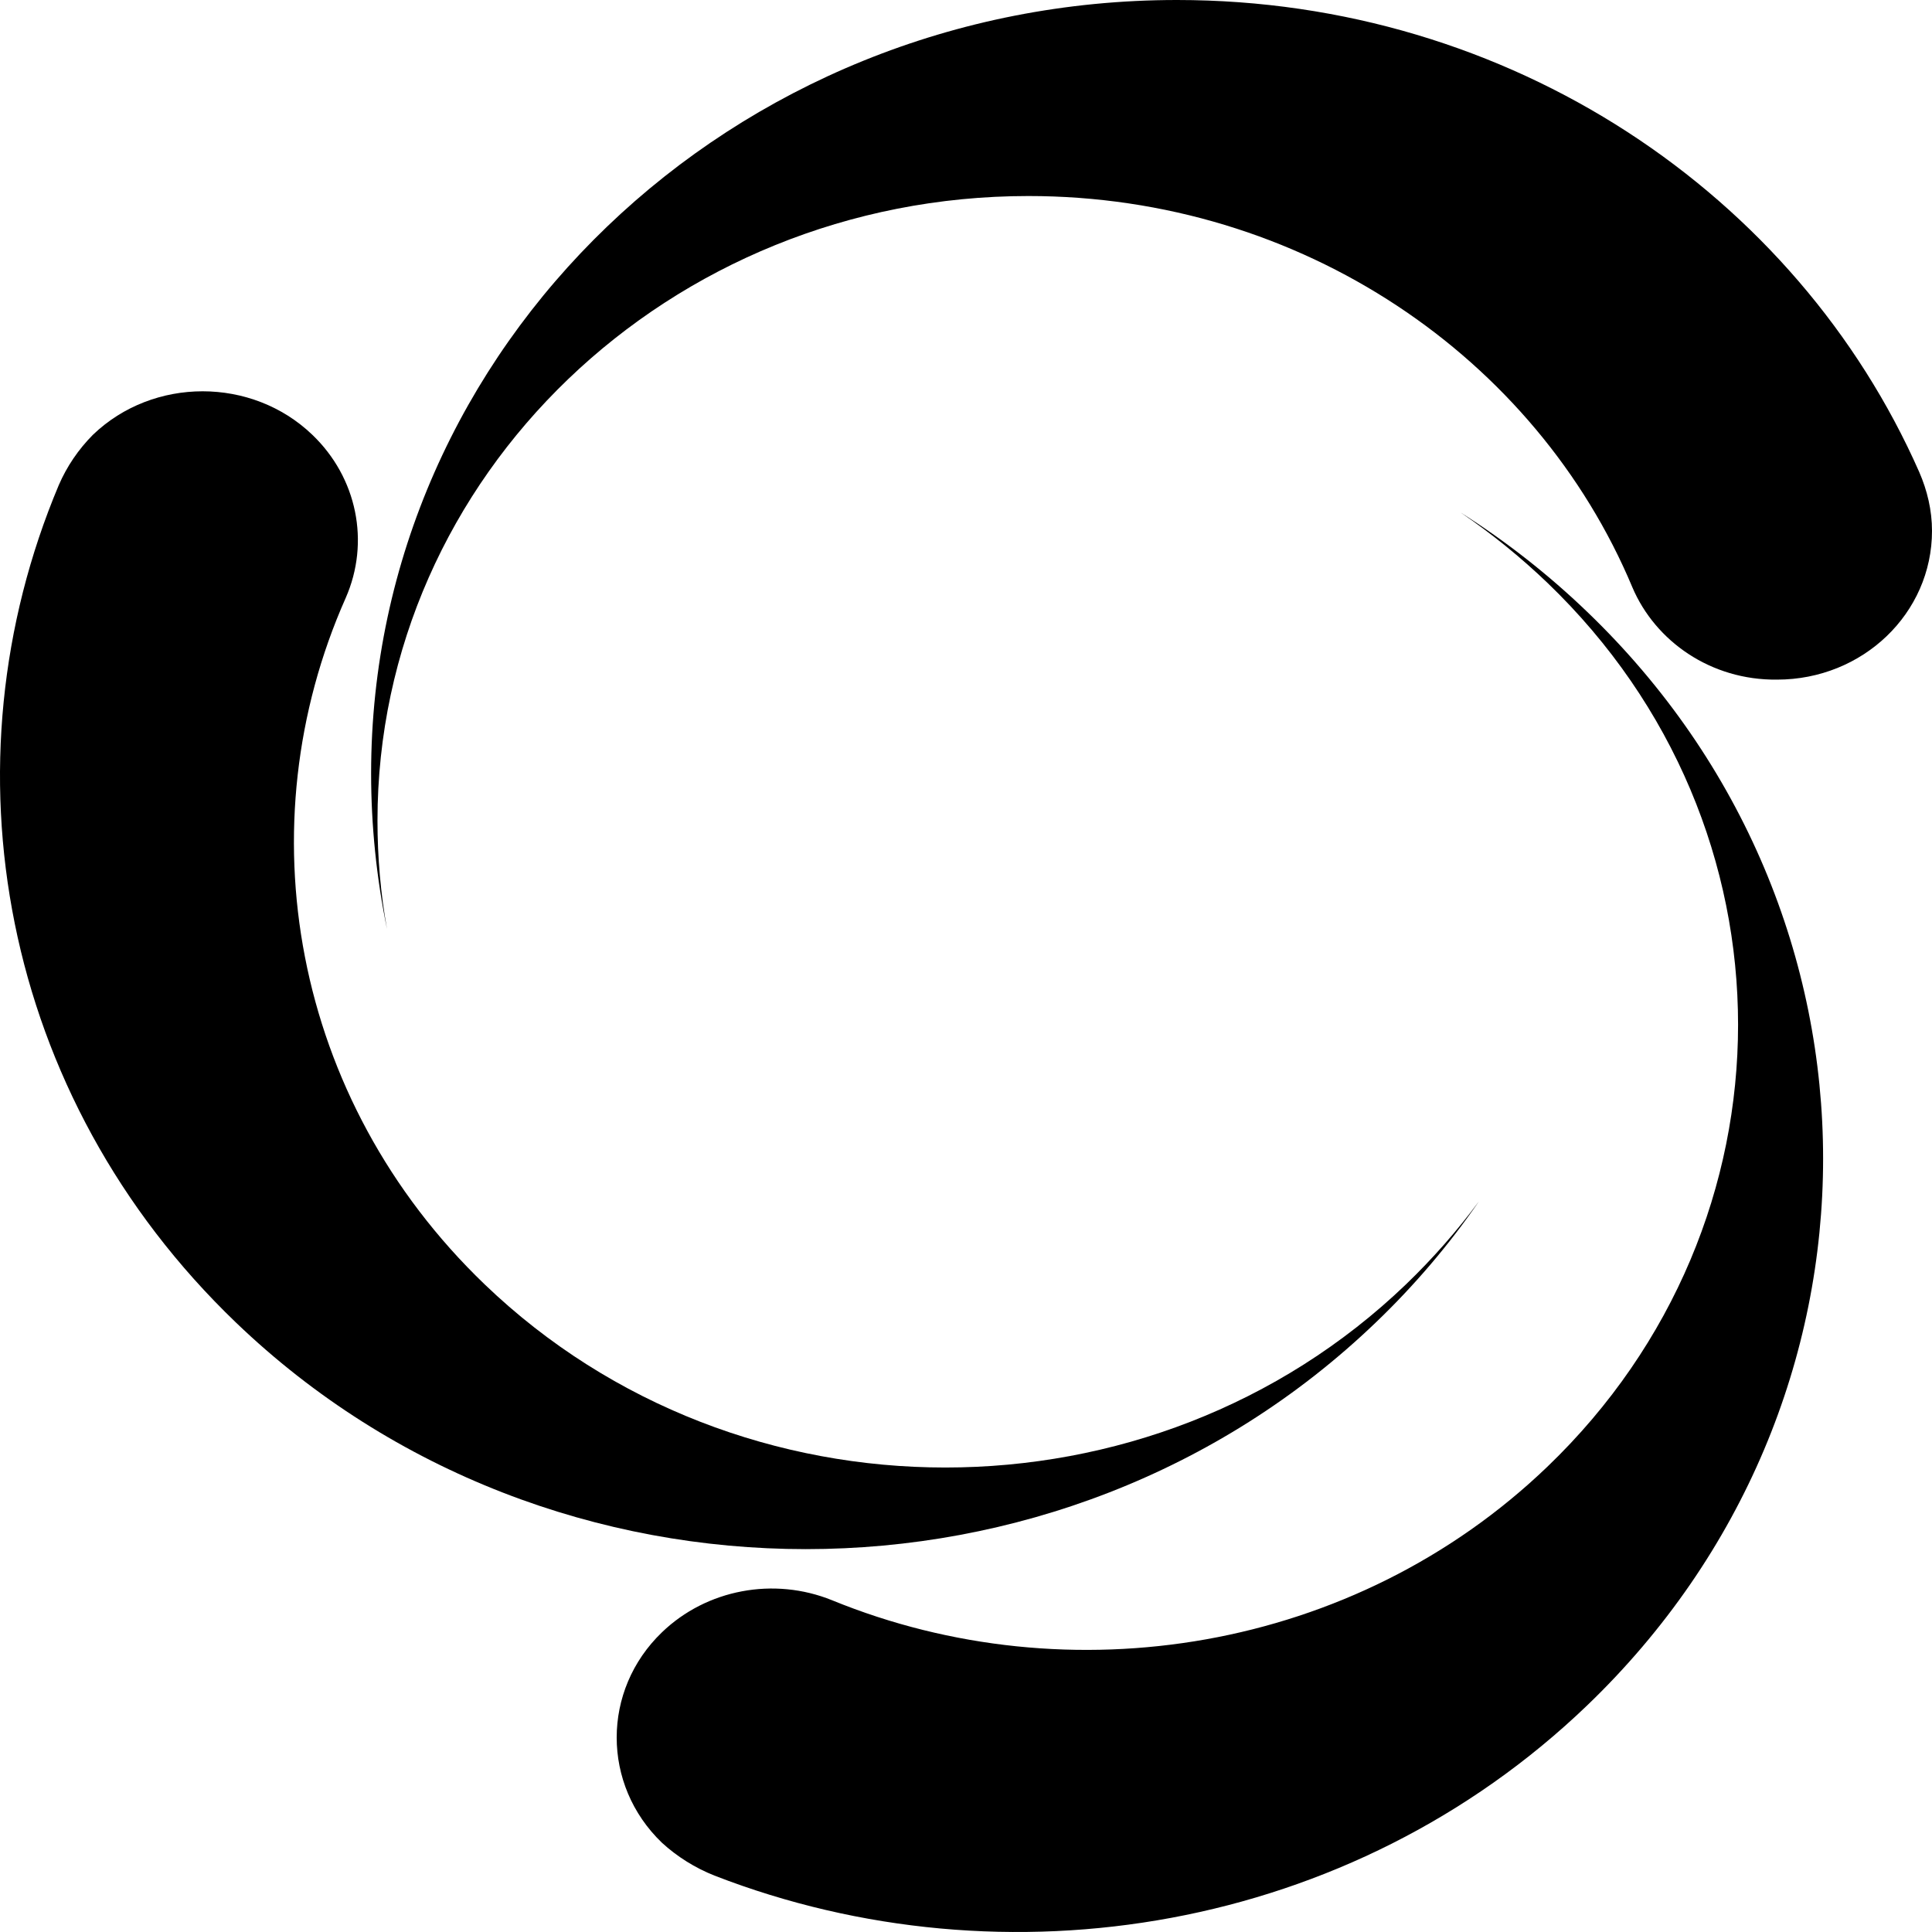
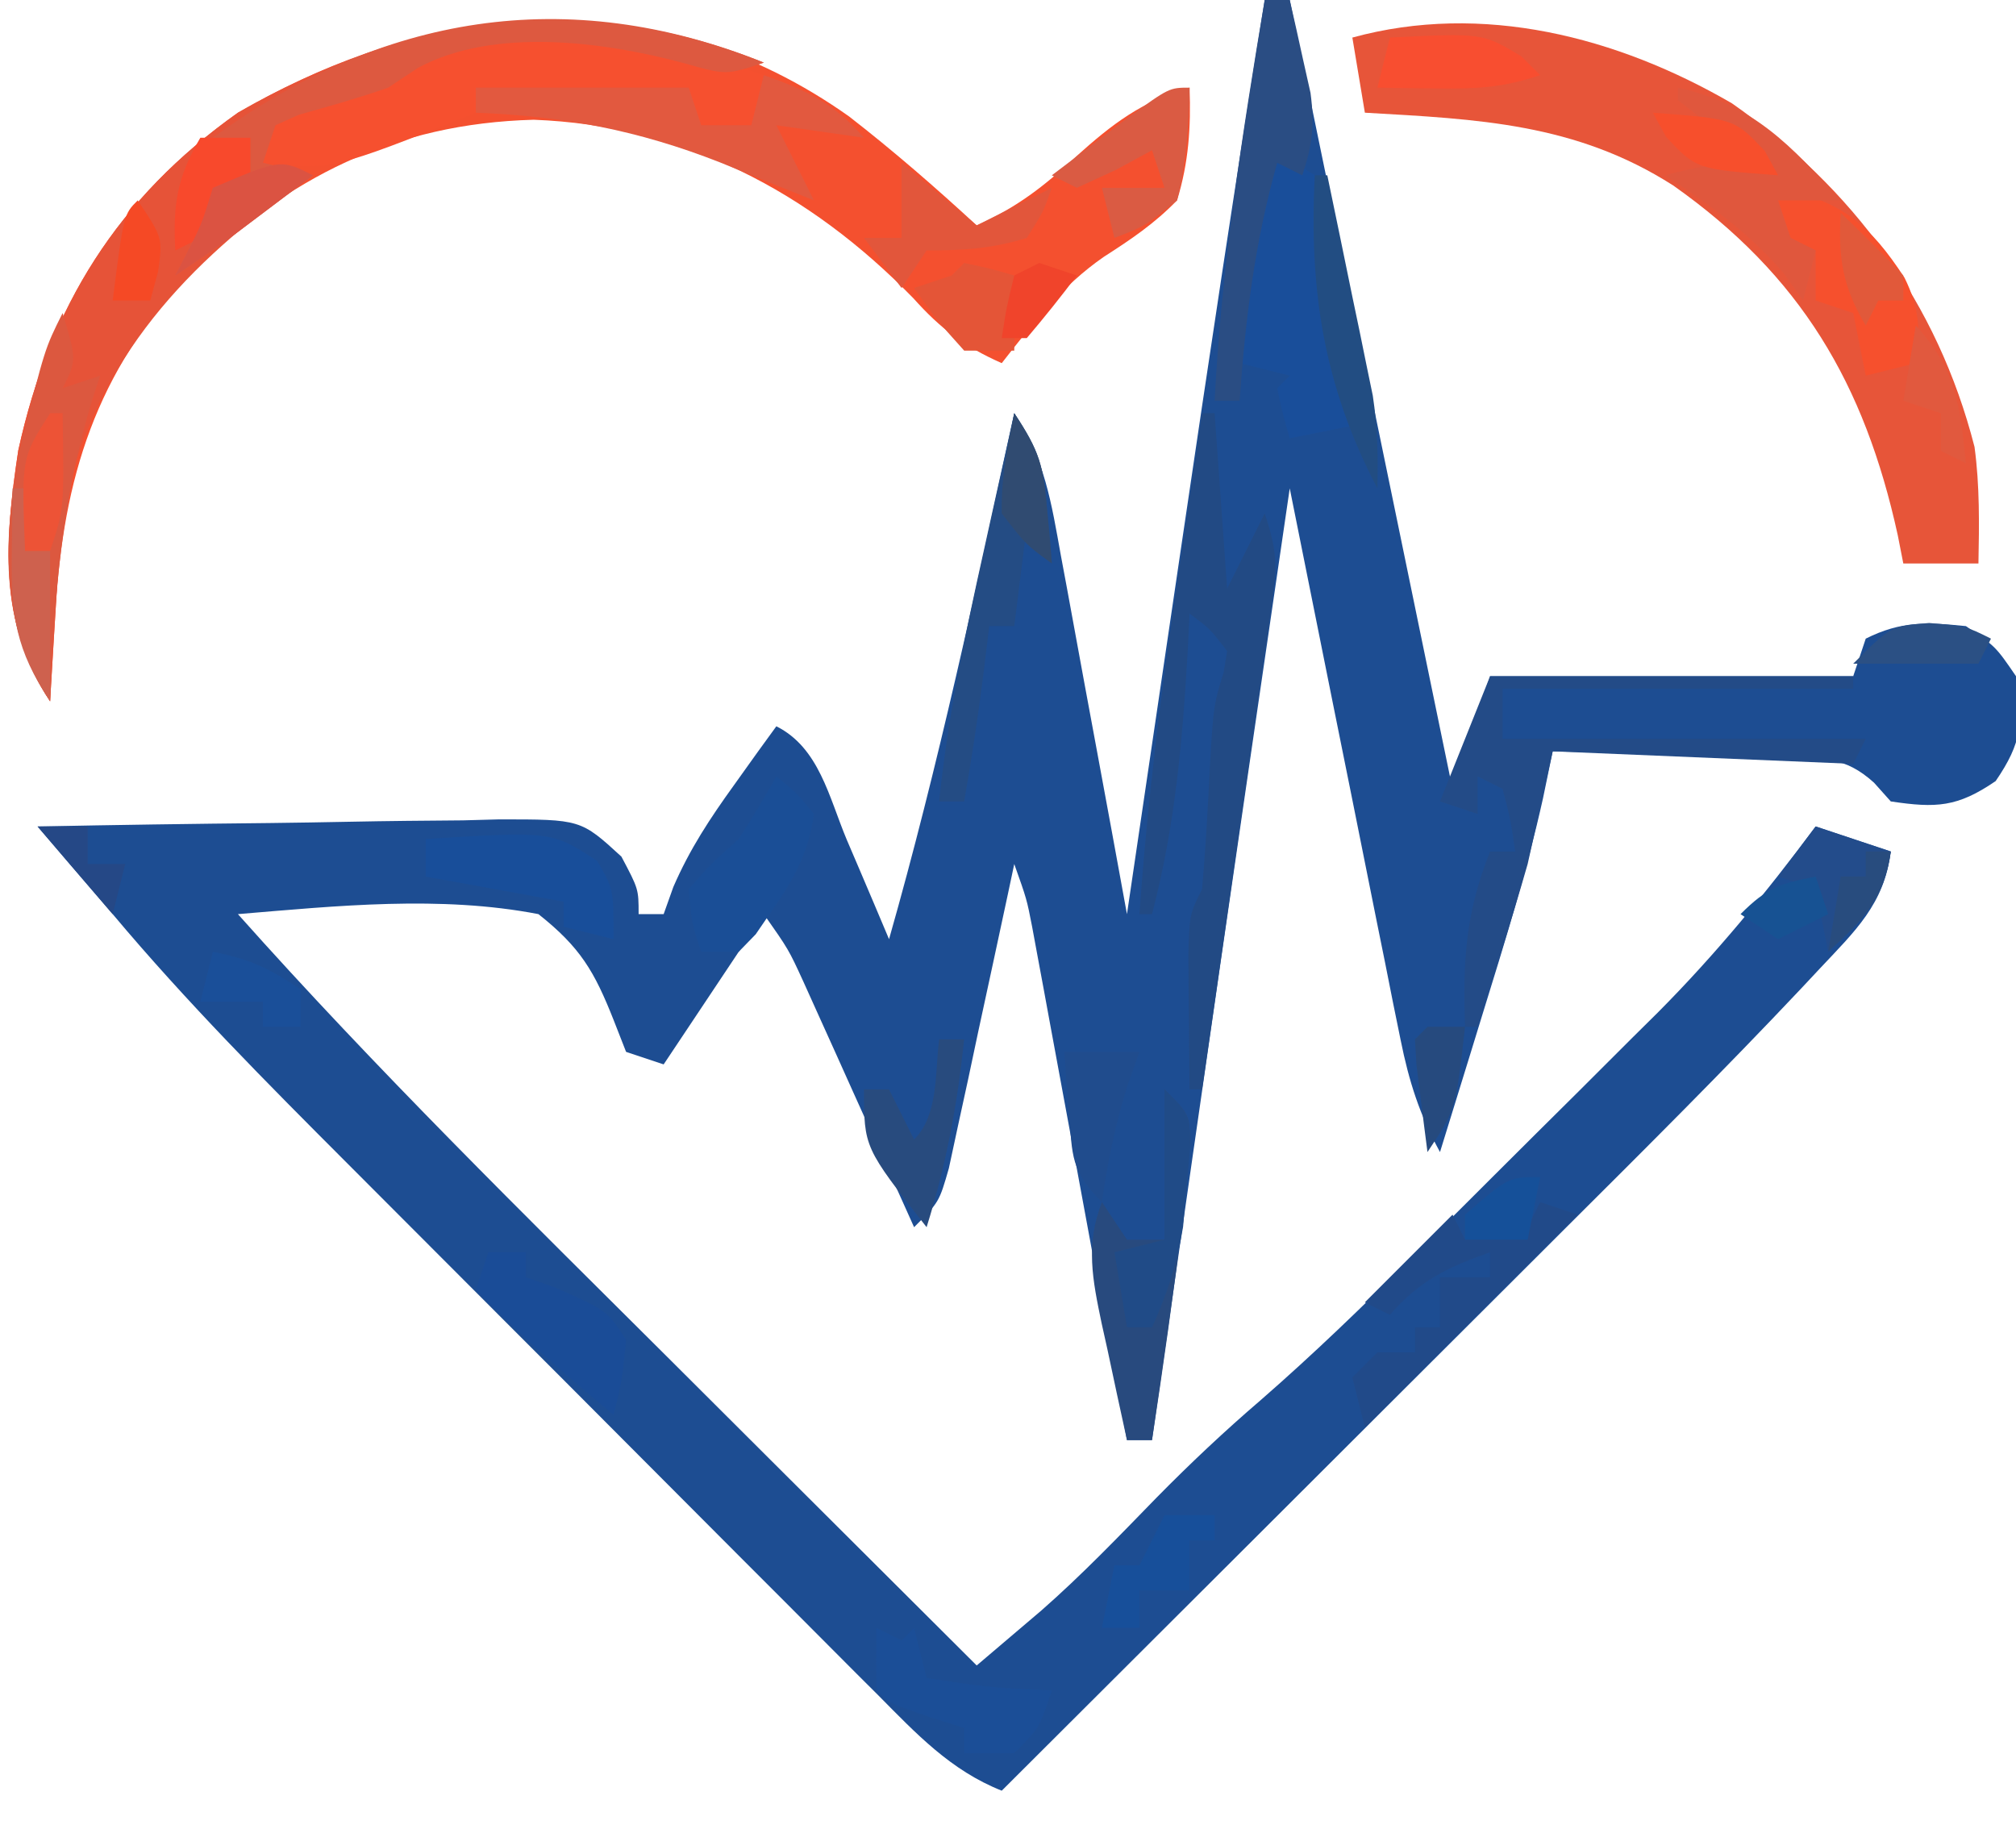
- <svg xmlns="http://www.w3.org/2000/svg" width="287" height="287" viewBox="0 0 287 287" class="logo d-inline-block align-top" id="oemr_logo" alt="openEMR small logo">
-   <g class="emr-menu-logo" transform="matrix(1.825713,0,0,1.752205,-3.3357514e-4,-3.0245411e-7)">
-     <path d="m 67.702,135.668 c 19.27,8.211 42.485,4.396 58.198,-11.317 20.693,-20.694 20.693,-54.254 0,-74.947 a 55.4,55.4 0 0 0 -7.048,-5.949 65.785,65.785 0 0 1 10.281,8.406 c 25.608,25.608 25.608,67.123 0,92.73 -19.205,19.205 -47.334,23.99 -71.001,14.42 a 13.906,13.906 0 0 1 -4.268,-2.78 c -4.915,-4.916 -4.915,-12.933 0,-17.849 a 12.613,12.613 0 0 1 13.838,-2.714" id="blue-color" />
-     <path d="m 28.127,50.697 c -8.213,19.27 -4.397,42.485 11.317,58.2 20.692,20.691 54.253,20.691 74.945,0 a 55.336,55.336 0 0 0 5.95,-7.05 65.747,65.747 0 0 1 -8.406,10.282 c -25.608,25.607 -67.122,25.607 -92.73,0 C -0.003,92.924 -4.787,64.795 4.783,41.127 a 13.87,13.87 0 0 1 2.78,-4.268 c 4.915,-4.914 12.934,-4.914 17.848,0 a 12.612,12.612 0 0 1 2.716,13.838" id="blue-color" />
-     <path d="m 132.82,49.792 c -7.826,-19.464 -26.9,-33.173 -49.146,-33.173 -29.229,0 -52.96,23.733 -52.96,52.96 0,3.104 0.258,6.208 0.776,9.183 A 68.08,68.08 0 0 1 30.196,65.571 C 30.196,29.359 59.554,0 95.766,0 c 27.16,0 50.439,16.49 60.398,40.028 0.647,1.551 1.035,3.232 1.035,4.98 0,6.983 -5.627,12.61 -12.61,12.61 -5.367,0.063 -9.894,-3.234 -11.77,-7.826" id="blue-color" />
-   </g>
+ <svg xmlns="http://www.w3.org/2000/svg" version="1.1" width="161" height="146">
+   <path d="M0 0 C0.66 0 1.32 0 2 0 C6.29 20.79 10.58 41.58 15 63 C15.99 60.03 16.98 57.06 18 54 C27.57 54 37.14 54 47 54 C47.33 53.01 47.66 52.02 48 51 C50.841 49.58 52.855 49.685 56 50 C58.375 51.625 58.375 51.625 60 54 C60.612 57.672 60.487 59.288 58.375 62.375 C55.322 64.464 53.63 64.541 50 64 C49.559 63.507 49.117 63.013 48.663 62.505 C46.311 60.377 44.592 60.571 41.457 60.488 C40.384 60.453 39.311 60.417 38.205 60.381 C37.086 60.358 35.966 60.336 34.812 60.312 C33.681 60.278 32.55 60.244 31.385 60.209 C28.59 60.126 25.795 60.057 23 60 C22.745 61.236 22.49 62.472 22.227 63.746 C20.922 69.615 19.156 75.324 17.375 81.062 C17.05 82.119 16.725 83.175 16.391 84.264 C15.597 86.843 14.8 89.422 14 92 C12.376 89.044 11.519 86.349 10.855 83.048 C10.655 82.067 10.455 81.086 10.249 80.076 C9.936 78.499 9.936 78.499 9.617 76.891 C9.398 75.809 9.179 74.727 8.953 73.612 C8.255 70.159 7.565 66.705 6.875 63.25 C6.403 60.907 5.93 58.565 5.457 56.223 C4.299 50.483 3.147 44.742 2 39 C-3.557 76.992 -3.557 76.992 -9 115 C-9.66 115 -10.32 115 -11 115 C-11.356 113.07 -11.356 113.07 -11.719 111.1 C-12.598 106.331 -13.48 101.562 -14.363 96.793 C-14.745 94.728 -15.126 92.663 -15.507 90.598 C-16.053 87.631 -16.602 84.665 -17.152 81.699 C-17.407 80.312 -17.407 80.312 -17.667 78.896 C-17.827 78.035 -17.987 77.175 -18.152 76.288 C-18.292 75.531 -18.432 74.773 -18.576 73.993 C-19.002 71.807 -19.002 71.807 -20 69 C-20.171 69.807 -20.343 70.615 -20.519 71.447 C-21.297 75.091 -22.086 78.733 -22.875 82.375 C-23.144 83.646 -23.414 84.917 -23.691 86.227 C-23.956 87.438 -24.22 88.65 -24.492 89.898 C-24.854 91.579 -24.854 91.579 -25.222 93.294 C-26 96 -26 96 -28 98 C-28.292 97.349 -28.585 96.699 -28.886 96.028 C-30.213 93.08 -31.544 90.134 -32.875 87.188 C-33.335 86.163 -33.795 85.139 -34.27 84.084 C-34.714 83.101 -35.159 82.118 -35.617 81.105 C-36.026 80.199 -36.434 79.294 -36.855 78.36 C-38.02 75.823 -38.02 75.823 -40 73 C-42.64 76.96 -45.28 80.92 -48 85 C-48.99 84.67 -49.98 84.34 -51 84 C-51.324 83.174 -51.647 82.347 -51.98 81.496 C-53.532 77.564 -54.65 75.654 -58 73 C-65.834 71.486 -74.098 72.341 -82 73 C-70.967 85.38 -59.134 96.984 -47.389 108.68 C-44.631 111.427 -41.876 114.178 -39.121 116.928 C-33.75 122.288 -28.376 127.645 -23 133 C-21.895 132.063 -20.792 131.125 -19.689 130.185 C-19.075 129.663 -18.46 129.14 -17.827 128.602 C-14.592 125.765 -11.627 122.669 -8.627 119.588 C-5.942 116.86 -3.194 114.273 -0.287 111.781 C3.887 108.144 7.837 104.324 11.754 100.414 C12.458 99.713 13.163 99.012 13.889 98.289 C15.367 96.816 16.843 95.342 18.318 93.867 C20.555 91.633 22.8 89.406 25.045 87.18 C26.49 85.737 27.935 84.295 29.379 82.852 C30.04 82.198 30.7 81.545 31.381 80.871 C36.014 76.215 40.072 71.263 44 66 C46.97 66.99 46.97 66.99 50 68 C49.477 72.208 47.147 74.351 44.311 77.37 C43.579 78.152 43.579 78.152 42.833 78.949 C36.697 85.457 30.357 91.767 24.02 98.078 C22.712 99.384 21.405 100.689 20.098 101.995 C16.699 105.39 13.297 108.783 9.895 112.174 C6.406 115.652 2.921 119.133 -0.564 122.613 C-7.373 129.412 -14.186 136.207 -21 143 C-25.082 141.378 -27.819 138.456 -30.851 135.392 C-31.425 134.819 -32 134.247 -32.592 133.657 C-34.489 131.763 -36.38 129.862 -38.27 127.961 C-39.592 126.637 -40.915 125.314 -42.238 123.991 C-45.012 121.215 -47.783 118.436 -50.552 115.654 C-54.084 112.105 -57.622 108.563 -61.163 105.023 C-63.898 102.288 -66.63 99.55 -69.361 96.812 C-70.663 95.506 -71.967 94.201 -73.27 92.896 C-79.723 86.436 -86.126 80 -92 73 C-93.145 71.666 -94.291 70.333 -95.438 69 C-96.283 68.01 -97.129 67.02 -98 66 C-91.807 65.876 -85.615 65.786 -79.421 65.725 C-77.314 65.7 -75.207 65.666 -73.101 65.623 C-70.072 65.562 -67.045 65.534 -64.016 65.512 C-62.603 65.473 -62.603 65.473 -61.162 65.434 C-54.621 65.431 -54.621 65.431 -51.374 68.406 C-50 71 -50 71 -50 73 C-49.34 73 -48.68 73 -48 73 C-47.745 72.285 -47.49 71.569 -47.227 70.832 C-45.912 67.798 -44.305 65.368 -42.375 62.688 C-41.743 61.804 -41.112 60.921 -40.461 60.012 C-39.979 59.348 -39.497 58.684 -39 58 C-35.581 59.709 -34.798 63.675 -33.375 67.062 C-33.05 67.821 -32.725 68.58 -32.391 69.361 C-31.588 71.238 -30.793 73.119 -30 75 C-26.054 61.144 -23.061 47.073 -20 33 C-17.563 36.656 -17.036 40.147 -16.273 44.387 C-16.121 45.204 -15.968 46.021 -15.811 46.863 C-15.326 49.47 -14.85 52.079 -14.375 54.688 C-14.048 56.456 -13.719 58.225 -13.391 59.994 C-12.586 64.328 -11.791 68.664 -11 73 C-10.906 72.366 -10.813 71.731 -10.716 71.078 C-9.728 64.376 -8.738 57.674 -7.747 50.972 C-7.379 48.483 -7.011 45.994 -6.644 43.505 C-4.503 28.991 -2.329 14.485 0 0 Z " fill="#1D4D92" transform="translate(101,0)" />
+   <path d="M0 0 C3.535 2.744 6.893 5.664 10.184 8.695 C13.354 7.283 15.592 5.559 18.121 3.195 C21 0.607 23.388 -1.237 27.184 -2.305 C27.296 0.856 27.117 3.662 26.184 6.695 C24.38 8.555 22.506 9.814 20.328 11.211 C17.006 13.511 14.655 16.532 12.184 19.695 C9.173 18.362 7.307 16.951 5.121 14.508 C-3.219 5.953 -13.257 0.708 -25.191 0.258 C-36.367 0.558 -44.813 4.876 -52.723 12.543 C-60.131 20.438 -62.767 28.829 -63.379 39.445 C-63.422 40.143 -63.465 40.84 -63.51 41.559 C-63.615 43.271 -63.716 44.983 -63.816 46.695 C-67.955 40.487 -67.444 33.83 -66.355 26.656 C-63.838 15.193 -58.438 6.514 -48.816 -0.305 C-33.096 -9.381 -15.332 -10.877 0 0 Z " fill="#F4502F" transform="translate(67.81641,9.304688)" />
+   <path d="M0 0 C9.642 6.746 16.425 15.907 19.375 27.438 C19.796 30.553 19.749 33.612 19.688 36.75 C17.707 36.75 15.727 36.75 13.688 36.75 C13.541 36 13.394 35.25 13.242 34.477 C10.592 22.384 5.493 13.746 -4.688 6.562 C-12.474 1.585 -20.277 1.266 -29.312 0.75 C-29.642 -1.23 -29.973 -3.21 -30.312 -5.25 C-19.938 -8.092 -9.172 -5.326 0 0 Z " fill="#E75539" transform="translate(138.3125,8.25)" />
+   <path d="M0 0 C-3 1 -3 1 -6.312 0.062 C-12.79 -1.695 -21.597 -2.845 -27.629 0.426 C-28.411 0.945 -29.194 1.465 -30 2 C-32.351 2.819 -34.711 3.489 -37.109 4.156 C-37.733 4.435 -38.357 4.713 -39 5 C-39.33 5.99 -39.66 6.98 -40 8 C-38.68 8.33 -37.36 8.66 -36 9 C-36.744 9.51 -36.744 9.51 -37.504 10.031 C-46.77 16.642 -53.762 24.547 -56 36 C-56.223 38.587 -56.413 41.16 -56.562 43.75 C-56.606 44.447 -56.649 45.145 -56.693 45.863 C-56.799 47.575 -56.9 49.288 -57 51 C-61.139 44.791 -60.627 38.135 -59.539 30.961 C-57.021 19.497 -51.622 10.818 -42 4 C-28.648 -3.709 -14.615 -5.902 0 0 Z " fill="#E65338" transform="translate(61,5)" />
+   <path d="M0 0 C-0.33 1.65 -0.66 3.3 -1 5 C-3.438 4.625 -3.438 4.625 -6 4 C-6.495 3.01 -6.495 3.01 -7 2 C-9.714 1.688 -12.339 1.487 -15.062 1.375 C-15.821 1.336 -16.58 1.298 -17.361 1.258 C-19.24 1.163 -21.12 1.081 -23 1 C-23 1.66 -23 2.32 -23 3 C-34.522 7.592 -34.522 7.592 -40 7 C-39.801 5.133 -39.801 5.133 -39 3 C-36.855 1.805 -36.855 1.805 -34.188 0.875 C-30.54 -0.399 -30.54 -0.399 -27.086 -2.098 C-18.908 -5.635 -8.045 -2.758 0 0 Z " fill="#F6502F" transform="translate(61,6)" />
+   <path d="M0 0 C0.33 0 0.66 0 1 0 C1.33 4.62 1.66 9.24 2 14 C2.99 12.02 3.98 10.04 5 8 C6.017 11.051 6.006 12.206 5.563 15.288 C5.443 16.149 5.322 17.009 5.199 17.896 C5.062 18.821 4.926 19.746 4.785 20.699 C4.651 21.649 4.516 22.6 4.377 23.579 C3.946 26.616 3.504 29.652 3.062 32.688 C2.768 34.745 2.475 36.803 2.182 38.861 C1.462 43.909 0.733 48.955 0 54 C-0.33 54 -0.66 54 -1 54 C-1.027 51.708 -1.046 49.417 -1.062 47.125 C-1.074 45.849 -1.086 44.573 -1.098 43.258 C-1 40 -1 40 0 38 C0.208 35.538 0.374 33.091 0.5 30.625 C0.874 23.403 0.874 23.403 1.719 20.711 C1.812 20.146 1.904 19.582 2 19 C0.646 17.228 0.646 17.228 -1 16 C-1.049 16.978 -1.098 17.957 -1.148 18.965 C-1.559 26.162 -2.159 33.003 -4 40 C-4.33 40 -4.66 40 -5 40 C-4.376 31.016 -3.253 22.156 -1.938 13.25 C-1.751 11.969 -1.565 10.687 -1.373 9.367 C-0.919 6.244 -0.461 3.122 0 0 Z " fill="#224A84" transform="translate(96,33)" />
+   <path d="M0 0 C9.57 0 19.14 0 29 0 C29 0.33 29 0.66 29 1 C19.76 1 10.52 1 1 1 C1 2.32 1 3.64 1 5 C10.57 5 20.14 5 30 5 C29.67 5.66 29.34 6.32 29 7 C21.08 6.67 13.16 6.34 5 6 C4.34 8.97 3.68 11.94 3 15 C2.321 17.363 1.615 19.718 0.875 22.062 C0.345 23.751 0.345 23.751 -0.195 25.473 C-0.461 26.307 -0.726 27.141 -1 28 C-1.33 28 -1.66 28 -2 28 C-2.18 22.78 -1.971 18.927 0 14 C0.66 14 1.32 14 2 14 C1.656 11.527 1.656 11.527 1 9 C0.34 8.67 -0.32 8.34 -1 8 C-1 8.99 -1 9.98 -1 11 C-1.99 10.67 -2.98 10.34 -4 10 C-2.68 6.7 -1.36 3.4 0 0 Z " fill="#234B87" transform="translate(119,54)" />
+   <path d="M0 0 C1.961 0.684 1.961 0.684 4 2 C4.539 4.285 4.539 4.285 4.625 7.062 C4.906 12.259 5.758 16.95 7 22 C5.35 22.33 3.7 22.66 2 23 C1.438 21.062 1.438 21.062 1 19 C1.33 18.67 1.66 18.34 2 18 C0.68 17.67 -0.64 17.34 -2 17 C-2.218 10.998 -1.506 5.808 0 0 Z " fill="#194E9A" transform="translate(101,12)" />
+   <path d="M0 0 C-3 1 -3 1 -6.312 0.062 C-12.79 -1.695 -21.597 -2.845 -27.629 0.426 C-28.411 0.945 -29.194 1.465 -30 2 C-32.351 2.819 -34.711 3.489 -37.109 4.156 C-37.733 4.435 -38.357 4.713 -39 5 C-39.33 5.99 -39.66 6.98 -40 8 C-38.68 8.33 -37.36 8.66 -36 9 C-37.27 9.959 -38.541 10.917 -39.812 11.875 C-40.874 12.676 -40.874 12.676 -41.957 13.492 C-43.605 14.708 -45.296 15.864 -47 17 C-46.691 16.402 -46.381 15.804 -46.062 15.188 C-44.898 12.91 -44.898 12.91 -44 10 C-43.01 10 -42.02 10 -41 10 C-41.33 9.01 -41.66 8.02 -42 7 C-42.66 6.67 -43.32 6.34 -44 6 C-30.609 -3.782 -15.748 -6.36 0 0 Z " fill="#DD5940" transform="translate(61,5)" />
+   <path d="M0 0 C1.125 3.75 1.125 3.75 0 6 C0.99 5.67 1.98 5.34 3 5 C2.795 5.62 2.59 6.24 2.379 6.879 C-0.079 14.957 -0.671 22.606 -1 31 C-5.168 24.748 -4.743 17.873 -3.363 10.68 C-1.434 2.868 -1.434 2.868 0 0 Z " fill="#DC583F" transform="translate(5,25)" />
+   <path d="M0 0 C2 2 2 2 2.047 4.328 C1.949 5.292 1.851 6.257 1.75 7.25 C1.643 8.312 1.536 9.374 1.426 10.469 C0.719 16.328 -0.111 22.166 -1 28 C-1.66 28 -2.32 28 -3 28 C-3.532 25.585 -4.051 23.169 -4.562 20.75 C-4.714 20.068 -4.865 19.386 -5.021 18.684 C-5.752 15.182 -6.322 12.397 -5 9 C-4.01 10.485 -4.01 10.485 -3 12 C-2.01 12 -1.02 12 0 12 C0 8.04 0 4.08 0 0 Z " fill="#284A7E" transform="translate(93,87)" />
+   <path d="M0 0 C5.13 1.074 7.324 2.944 10.098 7.18 C11.272 9.548 11.394 11.401 11 14 C9.68 14.33 8.36 14.66 7 15 C6.67 13.35 6.34 11.7 6 10 C5.01 9.67 4.02 9.34 3 9 C3 7.68 3 6.36 3 5 C1.68 4.34 0.36 3.68 -1 3 C-0.67 2.01 -0.34 1.02 0 0 Z " fill="#F6502D" transform="translate(142,15)" />
+   <path d="M0 0 C0.66 0 1.32 0 2 0 C2.365 1.581 2.717 3.165 3.062 4.75 C3.26 5.632 3.457 6.513 3.66 7.422 C3.998 9.987 3.812 11.571 3 14 C2.34 13.67 1.68 13.34 1 13 C-0.79 19.325 -1.542 25.449 -2 32 C-2.66 32 -3.32 32 -4 32 C-3.437 21.194 -1.79 10.659 0 0 Z " fill="#2A4D83" transform="translate(101,0)" />
+   <path d="M0 0 C3.375 1.186 5.647 2.276 8 5 C5.69 4.67 3.38 4.34 1 4 C1.99 5.98 2.98 7.96 4 10 C1.493 8.998 -1.012 7.995 -3.508 6.965 C-10.038 4.401 -15.997 3.271 -23 3 C-23 2.34 -23 1.68 -23 1 C-17.39 1 -11.78 1 -6 1 C-5.67 1.99 -5.34 2.98 -5 4 C-3.68 4 -2.36 4 -1 4 C-0.67 2.68 -0.34 1.36 0 0 Z " fill="#E2593F" transform="translate(61,6)" />
+   <path d="M0 0 C0.99 0.33 1.98 0.66 3 1 C-2.61 6.61 -8.22 12.22 -14 18 C-14.33 16.68 -14.66 15.36 -15 14 C-14.34 13.34 -13.68 12.68 -13 12 C-12.01 12 -11.02 12 -10 12 C-10 11.34 -10 10.68 -10 10 C-9.34 10 -8.68 10 -8 10 C-8 8.68 -8 7.36 -8 6 C-6.68 6 -5.36 6 -4 6 C-4 5.34 -4 4.68 -4 4 C-7.375 5.186 -9.647 6.276 -12 9 C-12.66 8.67 -13.32 8.34 -14 8 C-11.69 5.69 -9.38 3.38 -7 1 C-6.67 1.66 -6.34 2.32 -6 3 C-3.527 2.656 -3.527 2.656 -1 2 C-0.67 1.34 -0.34 0.68 0 0 Z " fill="#214A89" transform="translate(123,96)" />
+   <path d="M0 0 C0.99 0 1.98 0 3 0 C3 0.66 3 1.32 3 2 C3.763 2.268 4.526 2.536 5.312 2.812 C9.497 4.661 9.497 4.661 11 7 C10.688 10.188 10.688 10.188 10 13 C6.194 9.792 2.454 6.593 -1 3 C-0.67 2.01 -0.34 1.02 0 0 Z " fill="#1A4C97" transform="translate(39,100)" />
+   <path d="M0 0 C2.024 3.035 2.321 4.194 2.625 7.688 C2.7 8.496 2.775 9.304 2.852 10.137 C2.925 11.059 2.925 11.059 3 12 C2.34 11.01 1.68 10.02 1 9 C0.67 11.64 0.34 14.28 0 17 C-0.66 17 -1.32 17 -2 17 C-2.144 18.196 -2.289 19.392 -2.438 20.625 C-2.87 24.101 -3.396 27.55 -4 31 C-4.66 31 -5.32 31 -6 31 C-5.29 24.213 -3.924 17.656 -2.438 11 C-2.204 9.939 -1.97 8.878 -1.729 7.785 C-1.156 5.189 -0.579 2.594 0 0 Z " fill="#244C84" transform="translate(81,33)" />
+   <path d="M0 0 C5.988 1.314 9.034 4.612 13 9 C11.333 9 9.667 9 8 9 C8.33 9.99 8.66 10.98 9 12 C9.66 12.33 10.32 12.66 11 13 C10.67 14.32 10.34 15.64 10 17 C9.227 15.917 9.227 15.917 8.438 14.812 C5.566 11.499 2.629 9.443 -1 7 C1.892 6.174 3.887 6 7 6 C6.495 5.651 5.989 5.301 5.469 4.941 C4.494 4.259 4.494 4.259 3.5 3.562 C2.85 3.11 2.201 2.658 1.531 2.191 C1.026 1.798 0.521 1.405 0 1 C0 0.67 0 0.34 0 0 Z " fill="#E0573D" transform="translate(134,7)" />
+   <path d="M0 0 C1.562 1.25 1.562 1.25 3 3 C2.57 6.082 1.402 8.229 -0.375 10.75 C-0.795 11.364 -1.215 11.977 -1.648 12.609 C-2.317 13.298 -2.317 13.298 -3 14 C-3.99 14 -4.98 14 -6 14 C-6.75 11.75 -6.75 11.75 -7 9 C-5.25 7 -5.25 7 -3 5 C-1.957 3.36 -0.944 1.699 0 0 Z " fill="#1A4E96" transform="translate(62,62)" />
+   <path d="M0 0 C10.043 -0.623 10.043 -0.623 13.688 1.75 C15 4 15 4 15 8 C13.68 7.67 12.36 7.34 11 7 C11 6.34 11 5.68 11 5 C7.37 4.34 3.74 3.68 0 3 C0 2.01 0 1.02 0 0 Z " fill="#184E9A" transform="translate(34,67)" />
+   <path d="M0 0 C0.99 0.495 0.99 0.495 2 1 C2.33 0.67 2.66 0.34 3 0 C3.33 1.32 3.66 2.64 4 4 C8.979 4.754 8.979 4.754 14 5 C13 8 13 8 11 10 C9.68 10 8.36 10 7 10 C7 9.34 7 8.68 7 8 C6.031 7.691 5.061 7.381 4.062 7.062 C1 6 1 6 0 5 C-0.041 3.334 -0.043 1.666 0 0 Z " fill="#1B4E97" transform="translate(70,130)" />
+   <path d="M0 0 C-0.071 3.075 -0.248 6.011 -1 9 C-3.562 11.062 -3.562 11.062 -6 12 C-6.33 10.68 -6.66 9.36 -7 8 C-5.35 8 -3.7 8 -2 8 C-2.33 7.01 -2.66 6.02 -3 5 C-3.949 5.516 -4.897 6.031 -5.875 6.562 C-6.906 7.037 -7.938 7.511 -9 8 C-9.66 7.67 -10.32 7.34 -11 7 C-9.71 6.019 -8.418 5.04 -7.125 4.062 C-6.046 3.245 -6.046 3.245 -4.945 2.41 C-1.62 0 -1.62 0 0 0 Z " fill="#DA5B43" transform="translate(95,7)" />
+   <path d="M0 0 C7.385 -0.369 7.385 -0.369 10.5 1.5 C10.995 1.995 11.49 2.49 12 3 C8.985 4.005 6.958 4.103 3.812 4.062 C2.461 4.049 2.461 4.049 1.082 4.035 C0.395 4.024 -0.292 4.012 -1 4 C-0.67 2.68 -0.34 1.36 0 0 Z " fill="#F84E30" transform="translate(111,3)" />
+   <path d="M0 0 C1.98 0.66 3.96 1.32 6 2 C5.458 5.796 3.799 7.472 1 10 C0.67 8.35 0.34 6.7 0 5 C-0.99 4.67 -1.98 4.34 -3 4 C-2.01 2.68 -1.02 1.36 0 0 Z " fill="#234C8B" transform="translate(145,66)" />
+   <path d="M0 0 C0.66 0 1.32 0 2 0 C1.449 5.239 0.571 9.974 -1 15 C-6 8.636 -6 8.636 -6 4 C-5.34 4 -4.68 4 -4 4 C-3.34 5.32 -2.68 6.64 -2 8 C-0.032 6.032 -0.338 2.652 0 0 Z " fill="#284B7E" transform="translate(75,83)" />
+   <path d="M0 0 C1.32 0 2.64 0 4 0 C4 0.66 4 1.32 4 2 C3.34 2 2.68 2 2 2 C2 3.32 2 4.64 2 6 C0.68 6 -0.64 6 -2 6 C-2 6.99 -2 7.98 -2 9 C-2.99 9 -3.98 9 -5 9 C-4.67 7.35 -4.34 5.7 -4 4 C-3.34 4 -2.68 4 -2 4 C-1.34 2.68 -0.68 1.36 0 0 Z " fill="#174F9A" transform="translate(93,121)" />
+   <path d="M0 0 C0.33 0 0.66 0 1 0 C1.675 3.228 2.338 6.457 3 9.688 C3.191 10.6 3.382 11.512 3.578 12.451 C3.759 13.337 3.939 14.224 4.125 15.137 C4.293 15.948 4.46 16.76 4.633 17.596 C5.015 20.101 5.063 22.471 5 25 C0.719 16.829 -0.47 9.164 0 0 Z " fill="#224D82" transform="translate(105,14)" />
+   <path d="M0 0 C1.98 1.65 3.96 3.3 6 5 C6.619 4.691 7.237 4.381 7.875 4.062 C9.25 3.375 10.625 2.688 12 2 C11.312 3.938 11.312 3.938 10 6 C7.204 6.86 4.928 7 2 7 C1.01 8.485 1.01 8.485 0 10 C-0.99 8.68 -1.98 7.36 -3 6 C-2.01 6 -1.02 6 0 6 C0 4.02 0 2.04 0 0 Z " fill="#E2563B" transform="translate(72,13)" />
+   <path d="M0 0 C2 2 2 2 2.047 4.645 C1.949 5.69 1.851 6.735 1.75 7.812 C1.662 8.85 1.575 9.888 1.484 10.957 C1.015 13.906 0.223 16.287 -1 19 C-1.66 19 -2.32 19 -3 19 C-3.33 17.02 -3.66 15.04 -4 13 C-2.68 12.67 -1.36 12.34 0 12 C0 8.04 0 4.08 0 0 Z " fill="#204B87" transform="translate(93,87)" />
+   <path d="M0 0 C2.062 0.438 2.062 0.438 4 1 C4 2.98 4 4.96 4 7 C2.68 7 1.36 7 0 7 C-2.25 4.5 -2.25 4.5 -4 2 C-3.01 1.67 -2.02 1.34 -1 1 C-0.67 0.67 -0.34 0.34 0 0 Z " fill="#E45537" transform="translate(77,21)" />
+   <path d="M0 0 C1.98 0 3.96 0 6 0 C5.691 0.866 5.381 1.732 5.062 2.625 C4.075 5.762 3.464 8.751 3 12 C0.505 9.505 0.641 8.327 0.375 4.875 C0.3 3.965 0.225 3.055 0.148 2.117 C0.099 1.419 0.05 0.72 0 0 Z " fill="#204C8D" transform="translate(85,84)" />
+   <path d="M0 0 C0.33 0 0.66 0 1 0 C1 1.65 1 3.3 1 5 C1.66 5 2.32 5 3 5 C3 8.96 3 12.92 3 17 C0.253 12.879 -0.119 10.157 -0.062 5.312 C-0.053 4.319 -0.044 3.325 -0.035 2.301 C-0.024 1.542 -0.012 0.782 0 0 Z " fill="#CE614E" transform="translate(1,39)" />
+   <path d="M0 0 C1.32 0 2.64 0 4 0 C4 1.32 4 2.64 4 4 C3.01 4 2.02 4 1 4 C0.876 4.639 0.752 5.279 0.625 5.938 C0.419 6.618 0.212 7.299 0 8 C-0.99 8.495 -0.99 8.495 -2 9 C-2.201 5.375 -1.858 3.135 0 0 Z " fill="#F8492C" transform="translate(16,11)" />
+   <path d="M0 0 C0.99 0 1.98 0 3 0 C2.25 6.625 2.25 6.625 0 10 C-0.194 8.522 -0.38 7.042 -0.562 5.562 C-0.667 4.739 -0.771 3.915 -0.879 3.066 C-0.919 2.384 -0.959 1.703 -1 1 C-0.67 0.67 -0.34 0.34 0 0 Z " fill="#264A7E" transform="translate(114,82)" />
+   <path d="M0 0 C2.962 0.613 4.381 1.254 7 3 C7 3.99 7 4.98 7 6 C6.01 6 5.02 6 4 6 C4 5.34 4 4.68 4 4 C2.35 4 0.7 4 -1 4 C-0.67 2.68 -0.34 1.36 0 0 Z " fill="#1A4F99" transform="translate(17,76)" />
+   <path d="M0 0 C0.33 0 0.66 0 1 0 C1.125 7.625 1.125 7.625 0 11 C-0.66 11 -1.32 11 -2 11 C-2.286 3.571 -2.286 3.571 0 0 Z " fill="#ED5336" transform="translate(4,33)" />
+   <path d="M0 0 C3.15 3.423 3.562 6.443 4 11 C3.34 10.67 2.68 10.34 2 10 C2 9.01 2 8.02 2 7 C1.01 6.67 0.02 6.34 -1 6 C-0.67 4.02 -0.34 2.04 0 0 Z " fill="#E1593E" transform="translate(153,26)" />
+   <path d="M0 0 C6.523 0.492 6.523 0.492 8.938 3.062 C9.288 3.702 9.639 4.341 10 5 C3.477 4.508 3.477 4.508 1.062 1.938 C0.712 1.298 0.361 0.659 0 0 Z " fill="#F74F2C" transform="translate(132,9)" />
+   <path d="M0 0 C2.938 0.25 2.938 0.25 4.938 1.25 C4.607 1.91 4.277 2.57 3.938 3.25 C0.637 3.25 -2.663 3.25 -6.062 3.25 C-3.062 0.25 -3.062 0.25 0 0 Z " fill="#2B5084" transform="translate(154.0625,49.75)" />
+   <path d="M0 0 C-1.27 0.959 -2.541 1.917 -3.812 2.875 C-4.874 3.676 -4.874 3.676 -5.957 4.492 C-7.605 5.708 -9.296 6.864 -11 8 C-10.691 7.402 -10.381 6.804 -10.062 6.188 C-8.898 3.91 -8.898 3.91 -8 1 C-2.598 -1.299 -2.598 -1.299 0 0 Z " fill="#DB5342" transform="translate(25,14)" />
+   <path d="M0 0 C2.024 3.035 2.321 4.194 2.625 7.688 C2.7 8.496 2.775 9.304 2.852 10.137 C2.901 10.752 2.95 11.366 3 12 C0.938 10.5 0.938 10.5 -1 8 C-1.059 5.176 -0.56 2.798 0 0 Z " fill="#304B71" transform="translate(81,33)" />
+   <path d="M0 0 C1.709 1.623 3.374 3.293 5 5 C5 5.66 5 6.32 5 7 C4.34 7 3.68 7 3 7 C2.67 7.66 2.34 8.32 2 9 C0.142 5.865 -0.201 3.625 0 0 Z " fill="#E1593A" transform="translate(147,17)" />
+   <path d="M0 0 C-0.33 1.65 -0.66 3.3 -1 5 C-2.65 5 -4.3 5 -6 5 C-6 4.34 -6 3.68 -6 3 C-2.538 0 -2.538 0 0 0 Z " fill="#155099" transform="translate(123,94)" />
+   <path d="M0 0 C0.33 0.99 0.66 1.98 1 3 C-0.98 3.99 -0.98 3.99 -3 5 C-3.99 4.34 -4.98 3.68 -6 3 C-3.861 0.861 -2.867 0.573 0 0 Z " fill="#175293" transform="translate(145,70)" />
+   <path d="M0 0 C1.32 0 2.64 0 4 0 C4 0.99 4 1.98 4 3 C4.99 3 5.98 3 7 3 C6.67 4.32 6.34 5.64 6 7 C4.02 4.69 2.04 2.38 0 0 Z " fill="#254886" transform="translate(3,66)" />
+   <path d="M0 0 C0.66 0 1.32 0 2 0 C1.458 3.796 -0.201 5.472 -3 8 C-2.67 6.02 -2.34 4.04 -2 2 C-1.34 2 -0.68 2 0 2 C0 1.34 0 0.68 0 0 Z " fill="#284C7E" transform="translate(149,68)" />
+   <path d="M0 0 C0.99 0.33 1.98 0.66 3 1 C1.719 2.707 0.382 4.374 -1 6 C-1.66 6 -2.32 6 -3 6 C-2.625 3.562 -2.625 3.562 -2 1 C-1.34 0.67 -0.68 0.34 0 0 Z " fill="#F0442B" transform="translate(83,21)" />
+   <path d="M0 0 C2 3 2 3 1.625 5.688 C1.419 6.451 1.212 7.214 1 8 C0.01 8 -0.98 8 -2 8 C-1.125 1.125 -1.125 1.125 0 0 Z " fill="#F54925" transform="translate(11,16)" />
</svg>
